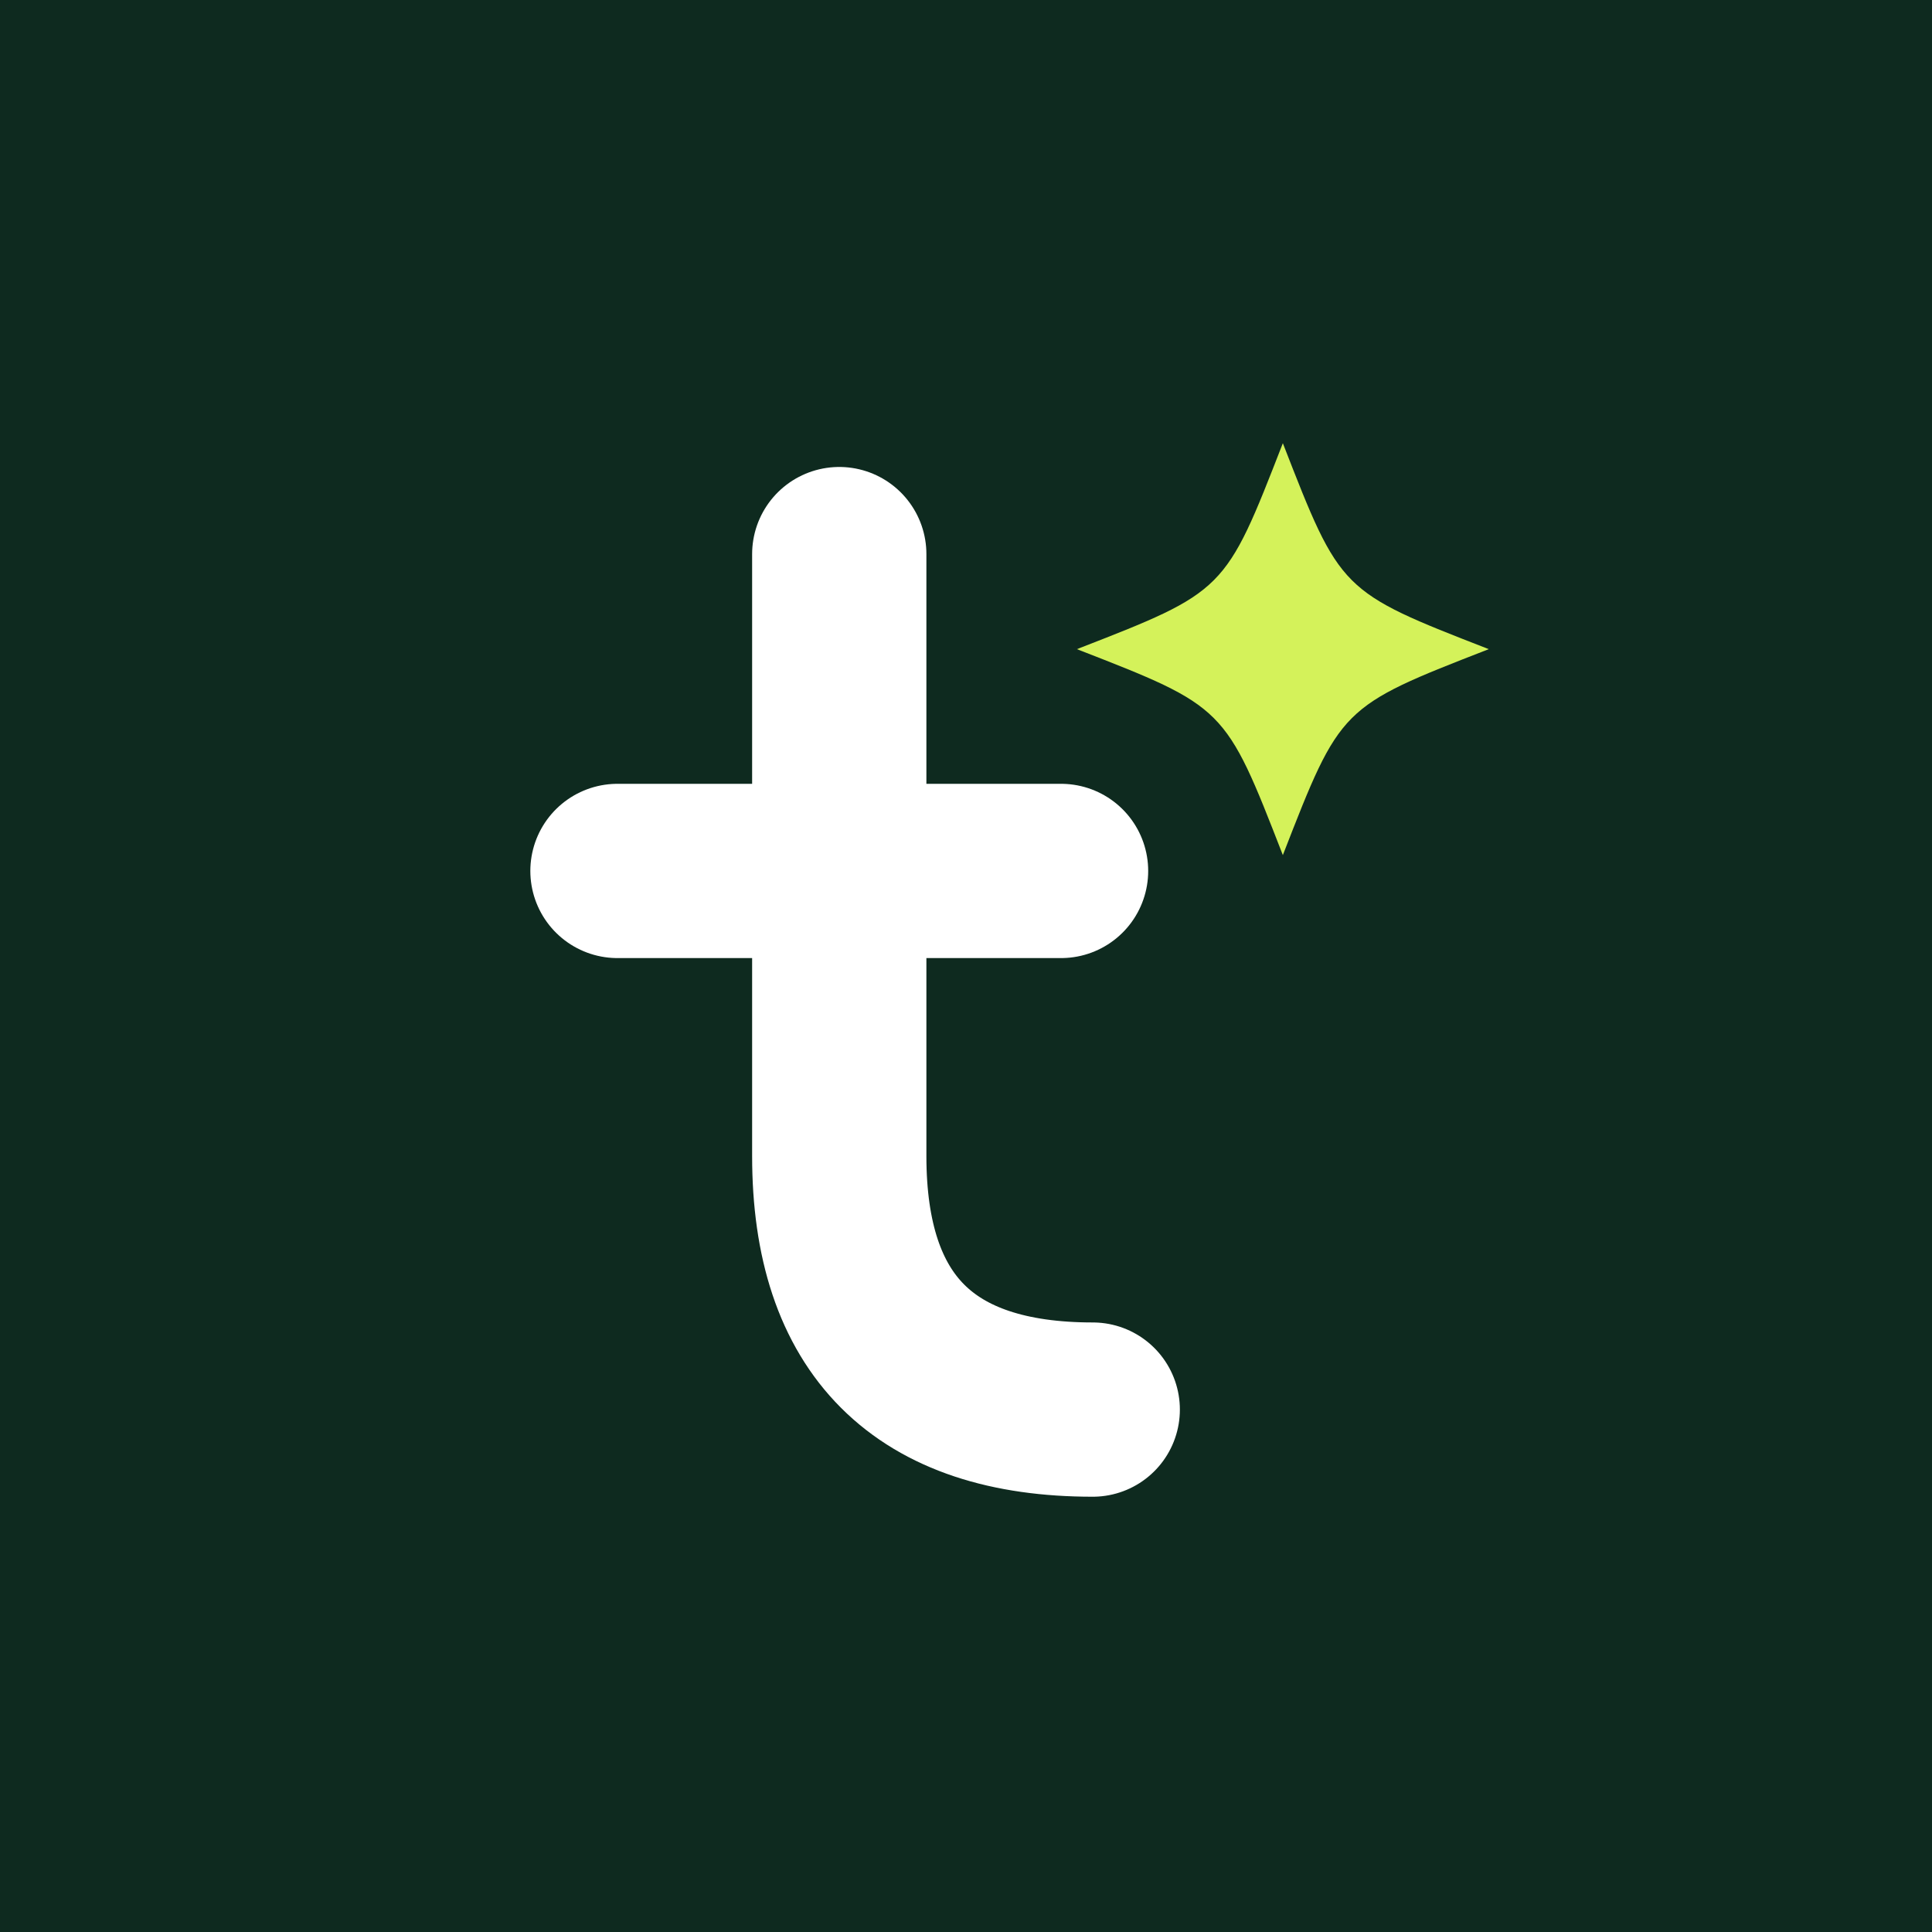
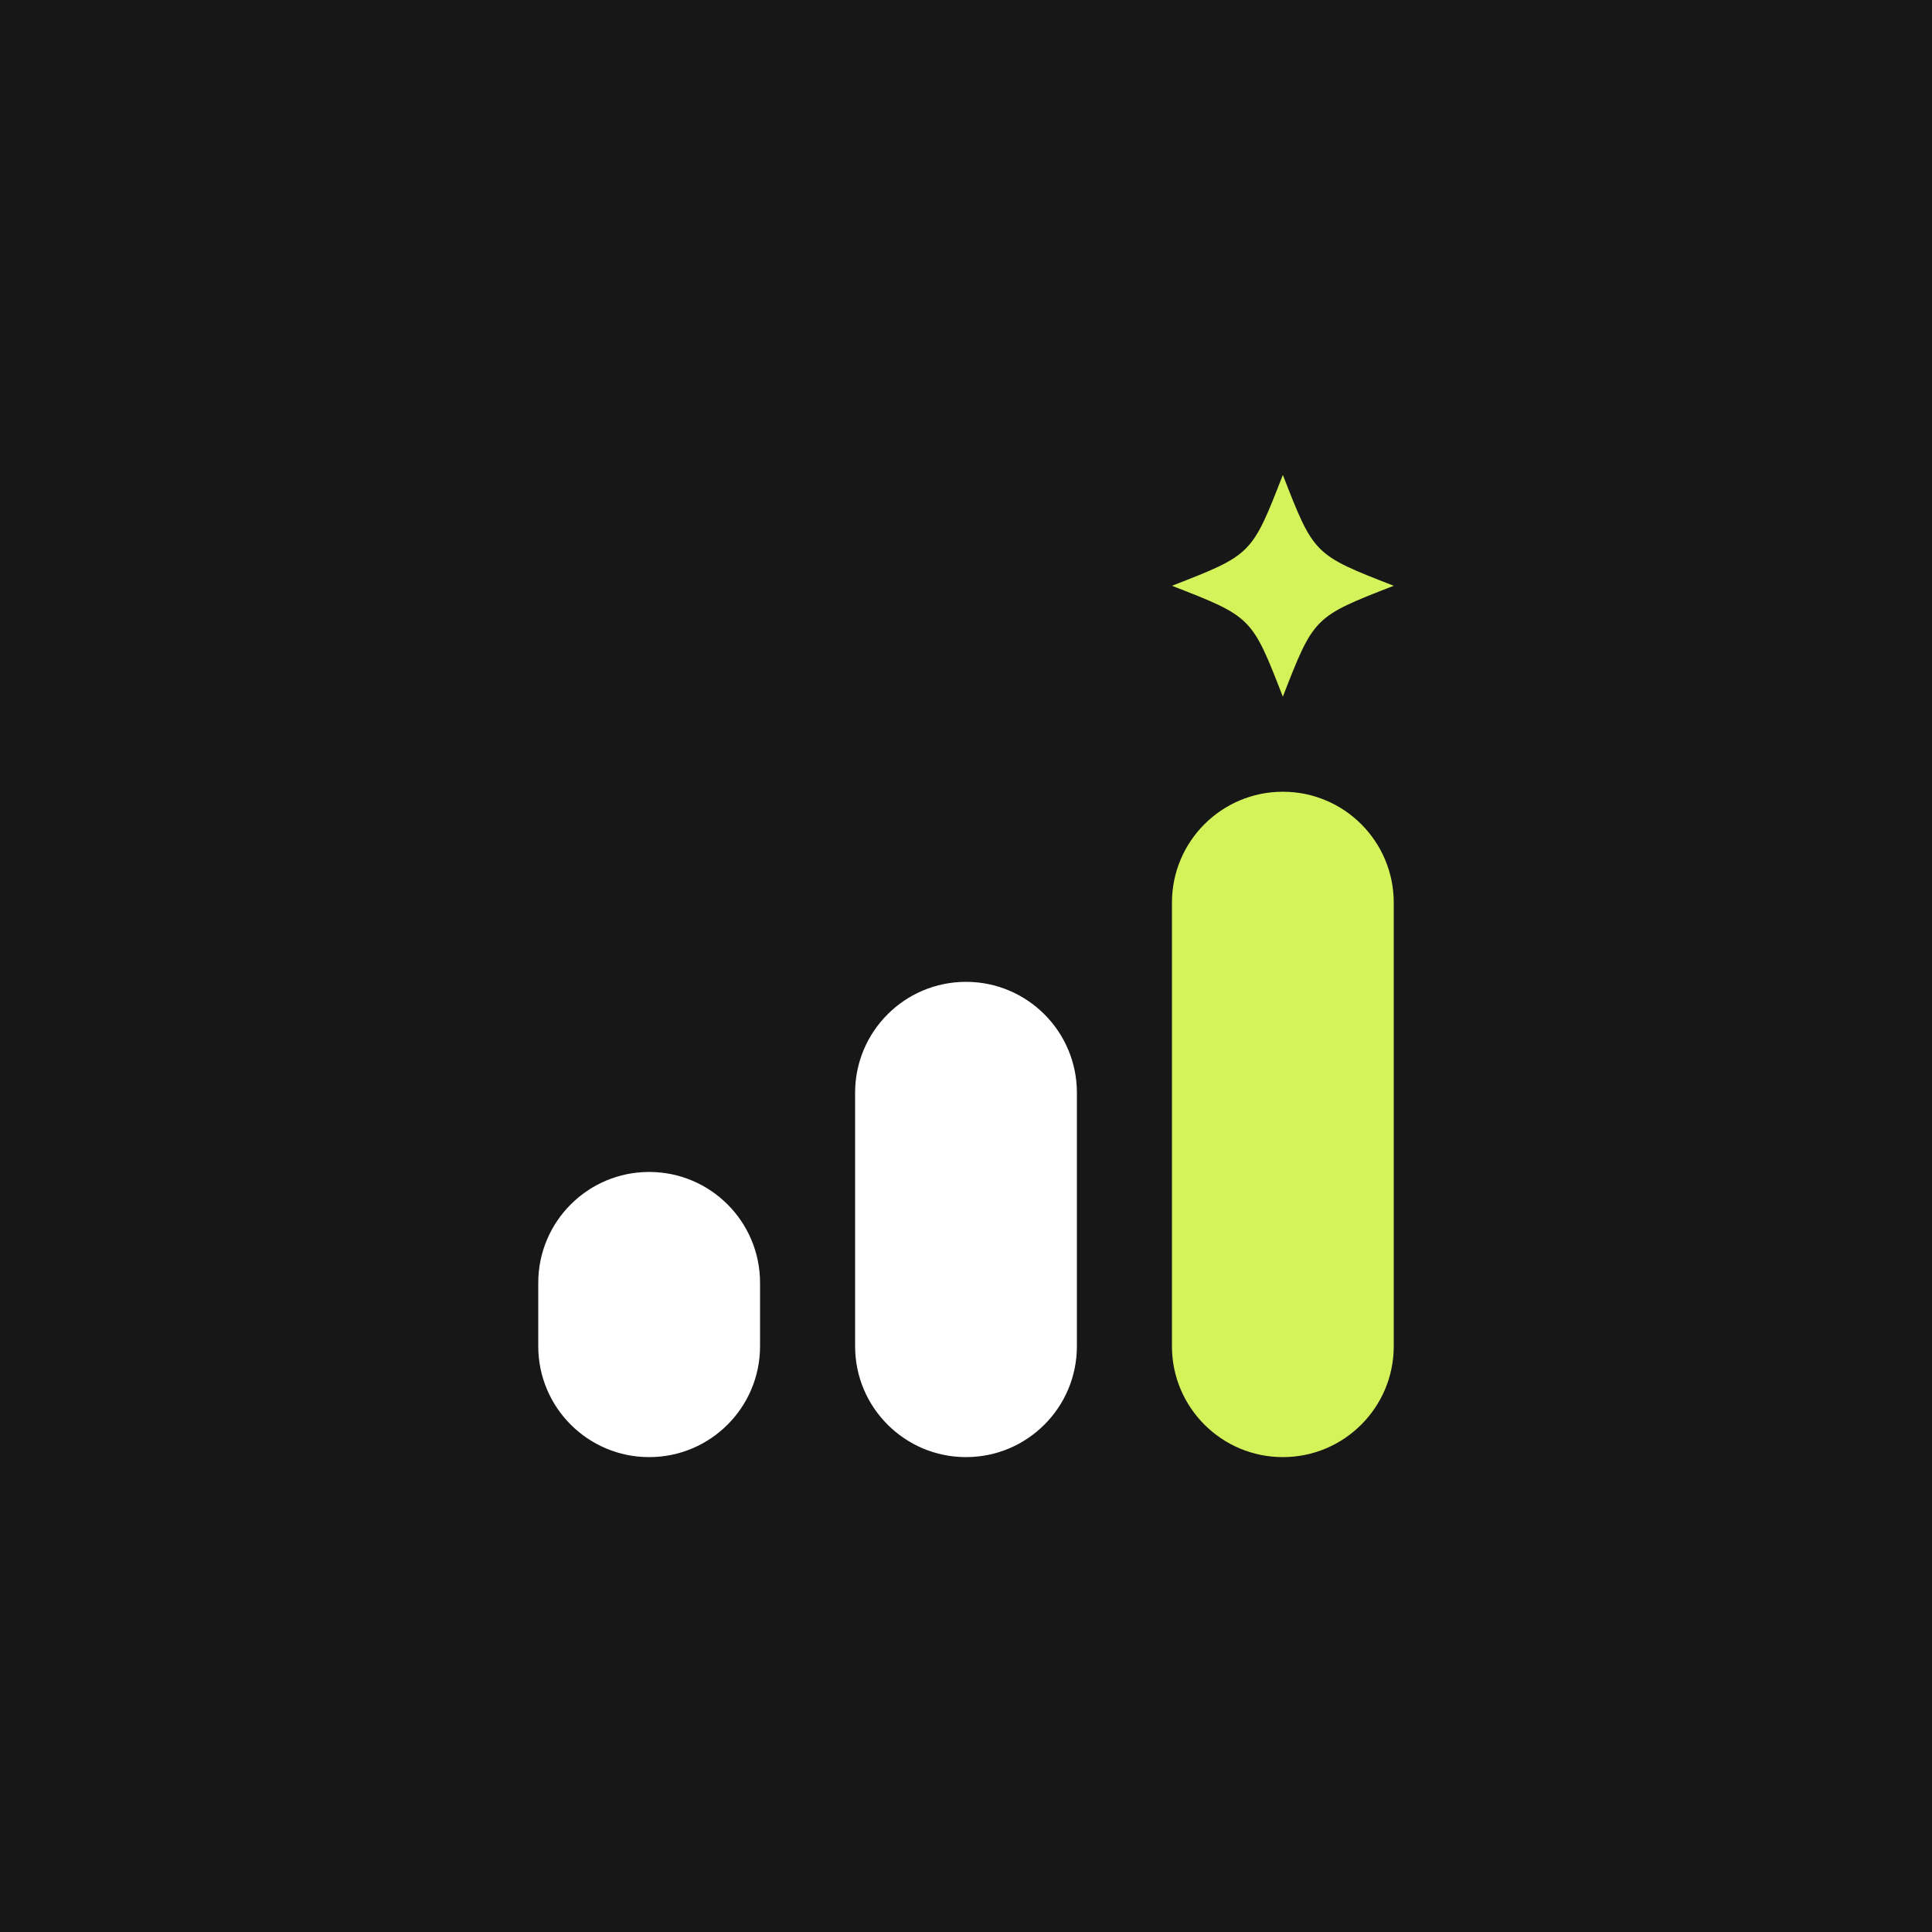
- <svg xmlns="http://www.w3.org/2000/svg" width="400" height="400" viewBox="0 0 100 100" fill="none">
-   <g transform="translate(0 0)">
-     <rect width="100" height="100" fill="#0E2A1F" />
-     <g transform="translate(50 50) scale(0.82) translate(-50 -50)">
-       <g stroke="#fff" stroke-width="11" stroke-linecap="round" stroke-linejoin="round" fill="none">
-         <path d="M42 24V62Q42 78 58 78" />
-         <path d="M28 44H56" />
-       </g>
-       <path d="M70 17 C73.64 26.36 73.64 26.36 83 30 C73.64 33.64 73.64 33.64 70 43 C66.36 33.64 66.36 33.64 57 30 C66.36 26.36 66.36 26.36 70 17Z" fill="#D4F25A" />
-     </g>
+ <svg xmlns="http://www.w3.org/2000/svg" width="100" height="100" viewBox="0 0 100 100" fill="none">
+   <rect width="100" height="100" fill="#171717" />
+   <g transform="translate(50 50) scale(0.82) translate(-50 -50)">
+     <rect x="23" y="63" width="14" height="18" rx="7" fill="#fff" />
+     <rect x="43" y="51" width="14" height="30" rx="7" fill="#fff" />
+     <rect x="63" y="39" width="14" height="42" rx="7" fill="#D4F25A" />
+     <path d="M70 19C71.96 24.04 71.96 24.04 77 26C71.96 27.96 71.96 27.96 70 33C68.04 27.96 68.04 27.96 63 26C68.04 24.04 68.04 24.04 70 19Z" fill="#D4F25A" />
  </g>
</svg>
